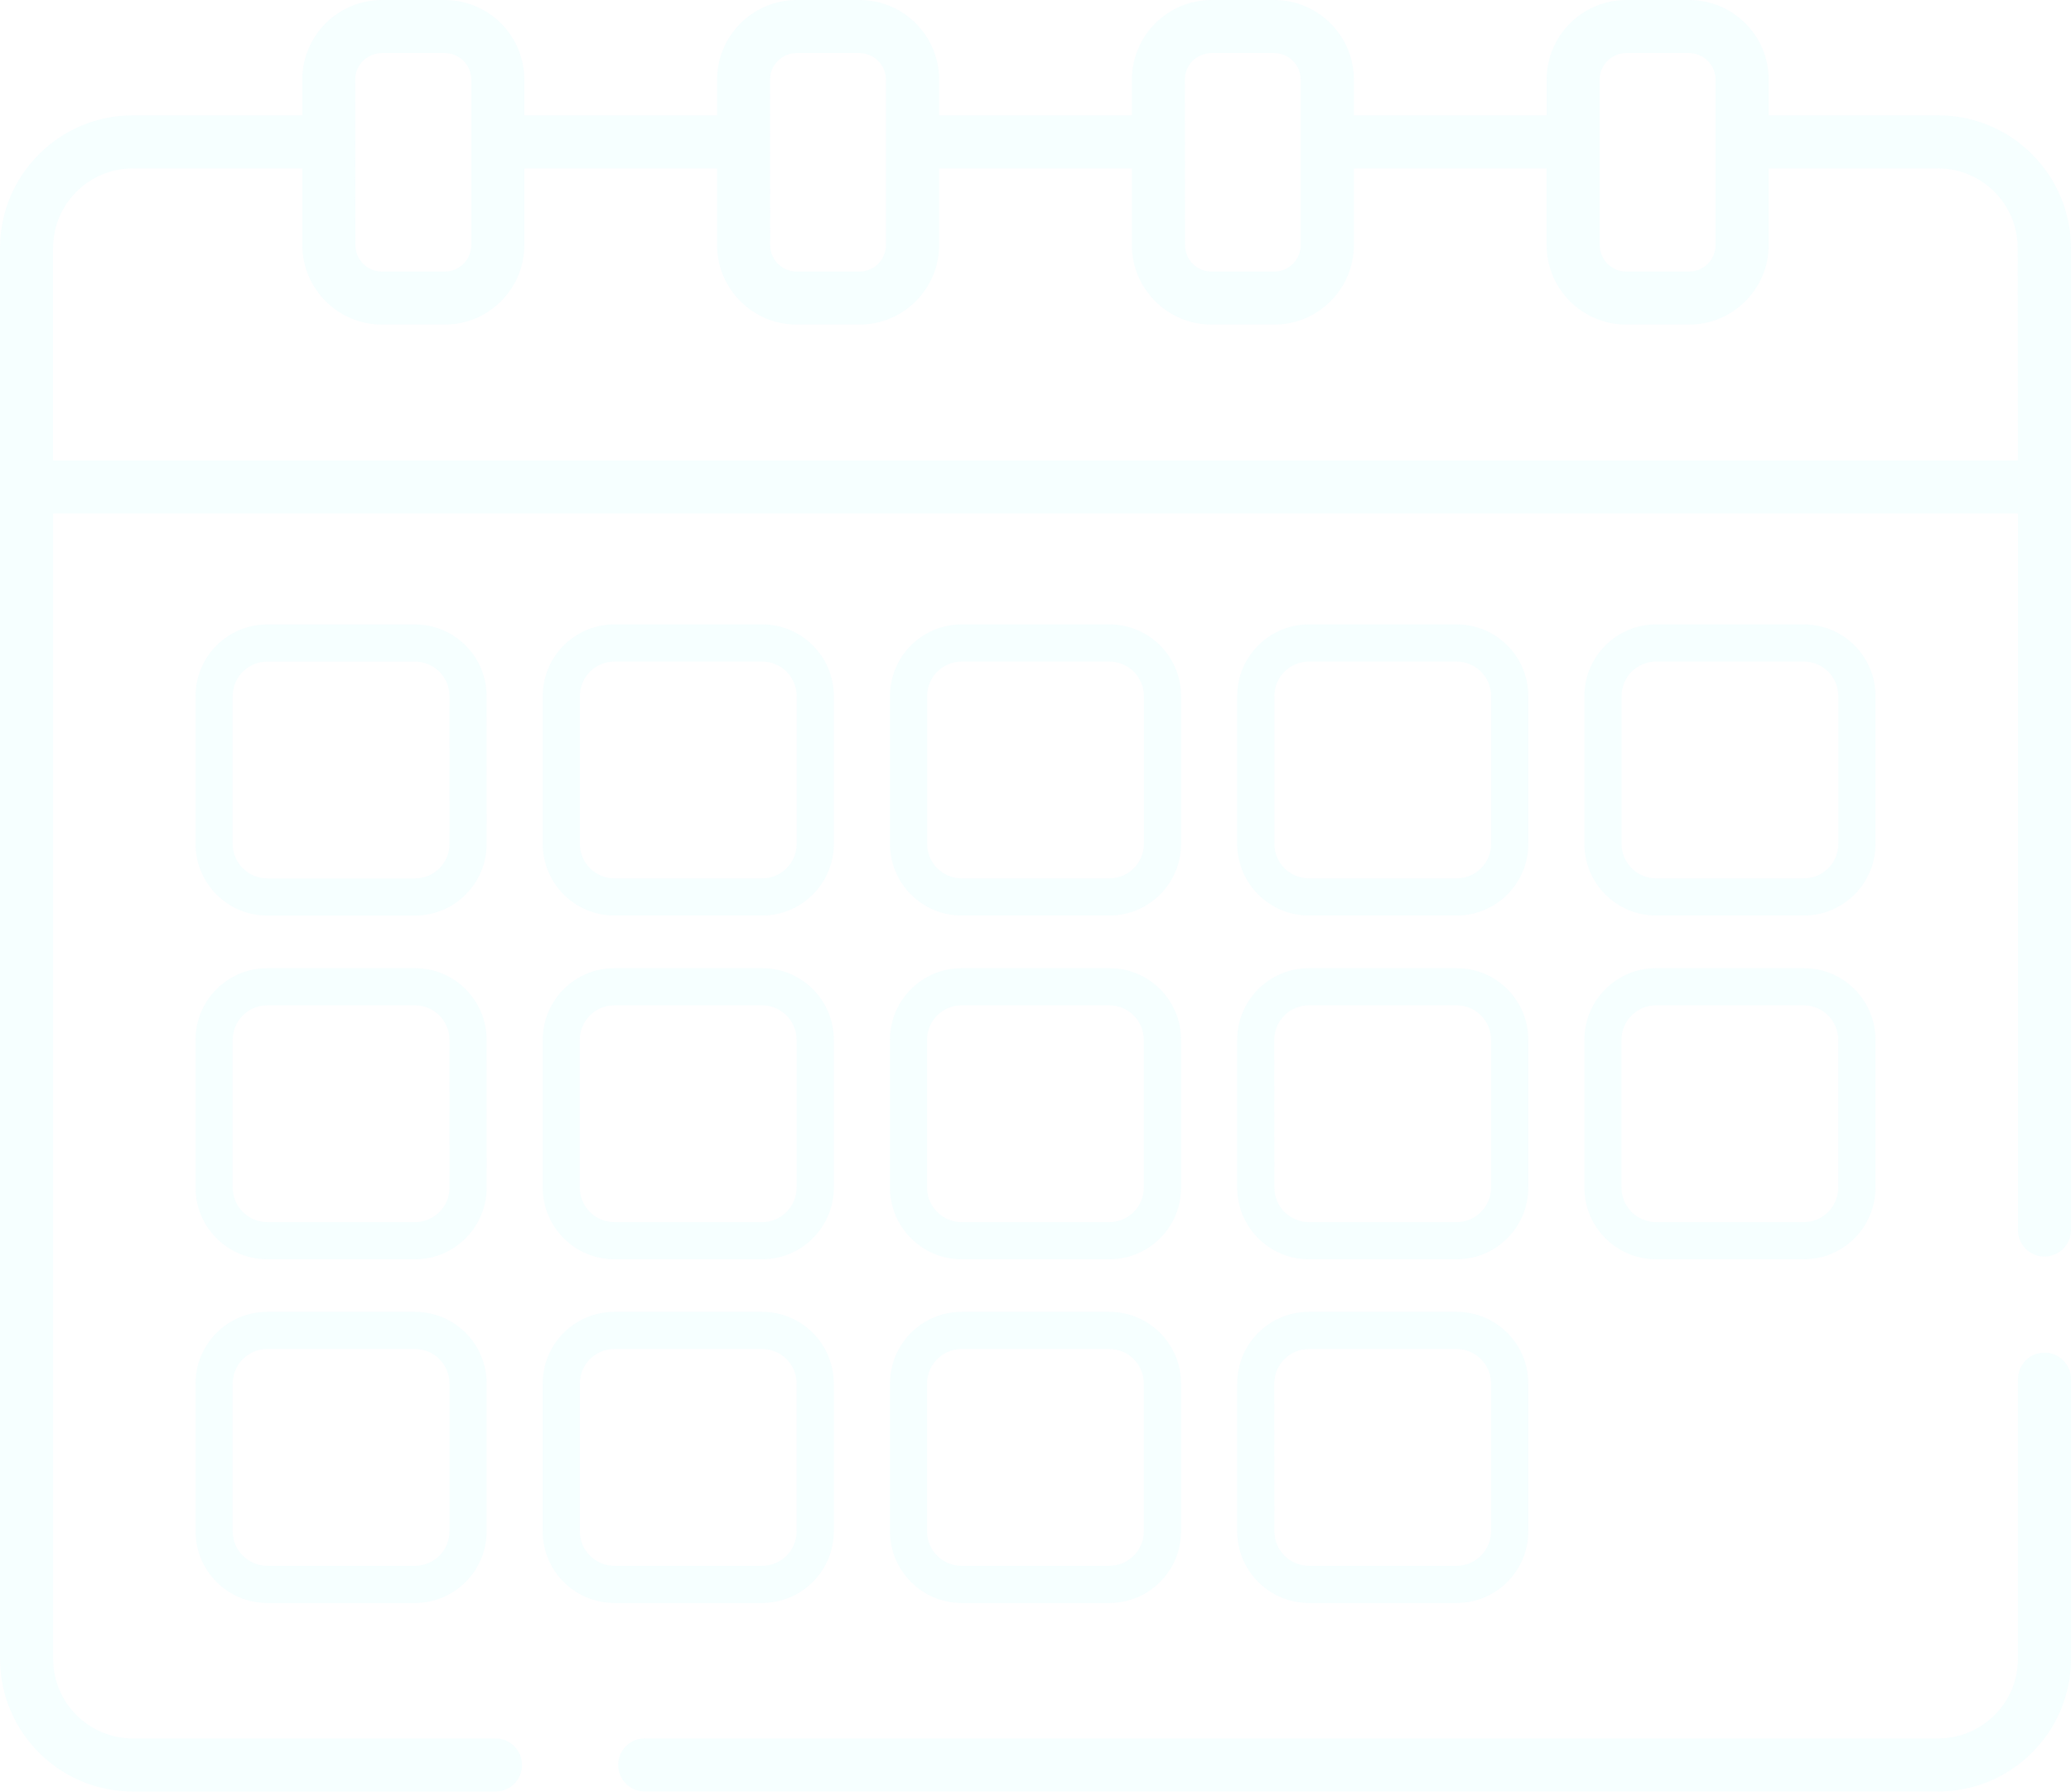
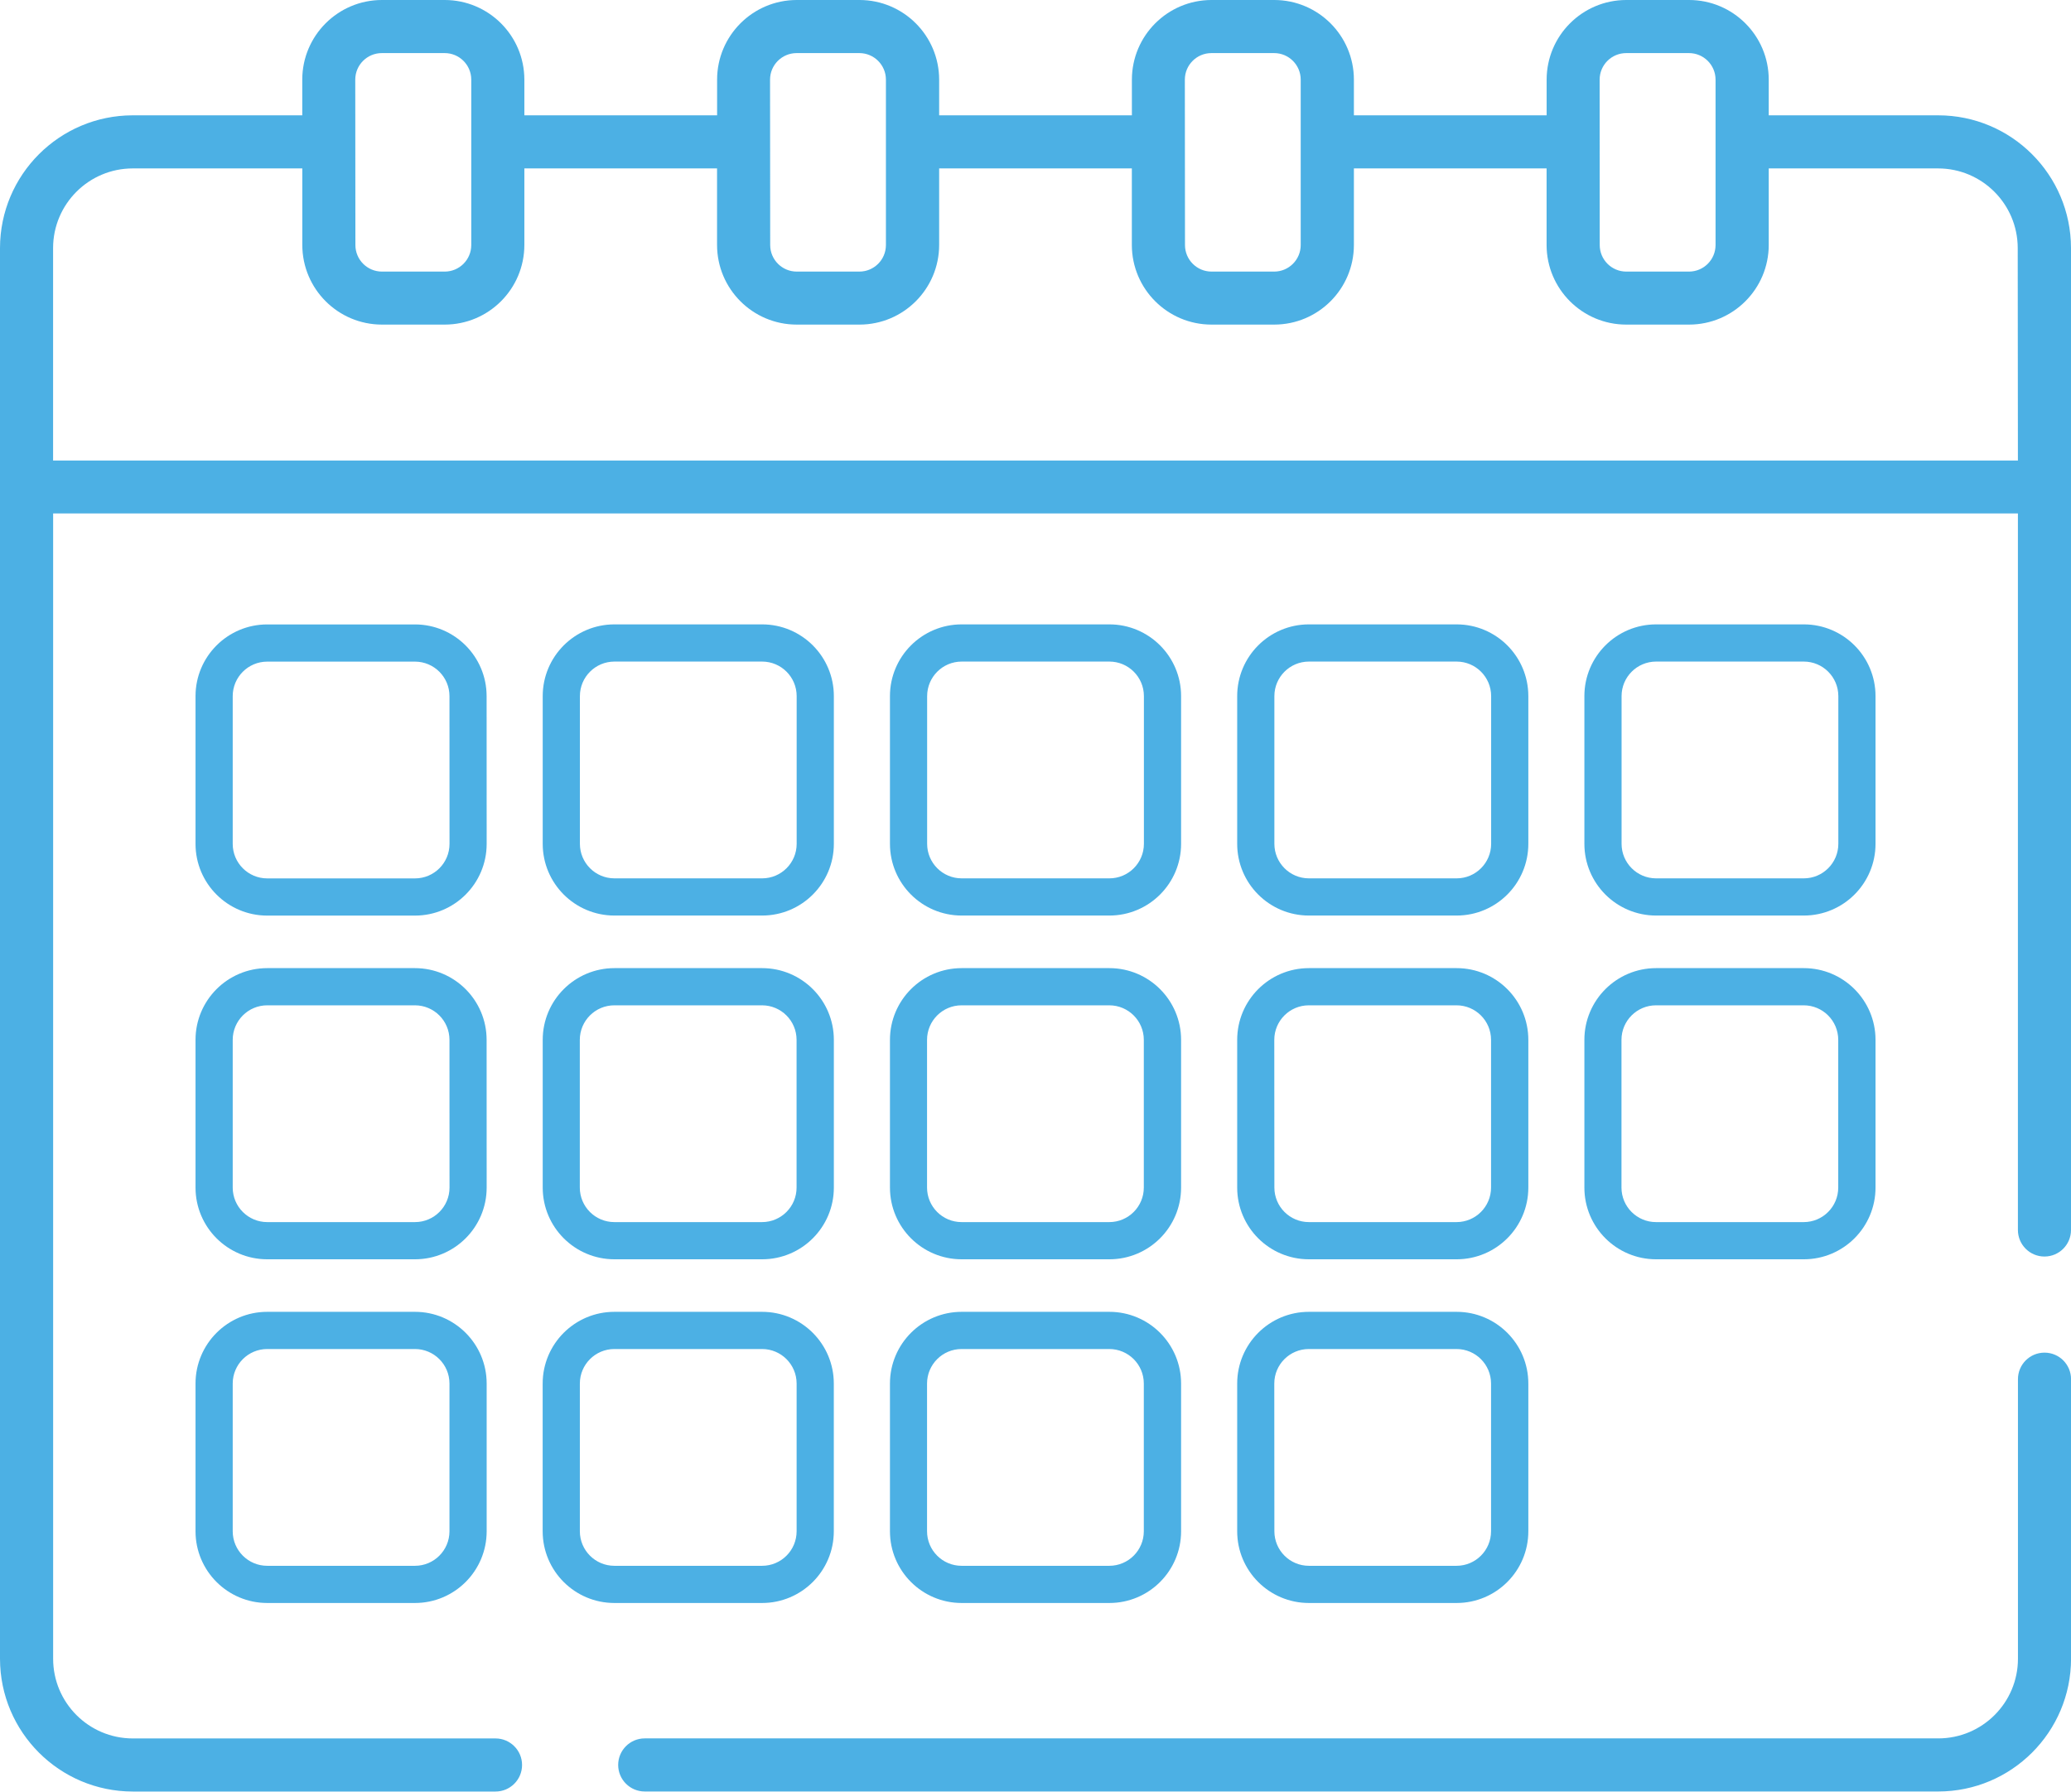
<svg xmlns="http://www.w3.org/2000/svg" width="44.666" height="38.635" viewBox="0 0 44.666 38.635">
  <defs>
-     <style>.a{fill:#d2fdff;}.b{opacity:0.201;}.c{clip-path:url(#a);}</style>
+     <style>.a{fill:#008ED8;}.b{opacity:0.7;}.c{clip-path:url(#a);}</style>
    <clipPath id="a">
      <rect class="a" width="44.666" height="38.635" />
    </clipPath>
  </defs>
  <g class="b">
    <g class="c">
      <path class="a" d="M43.105,119.158a1.547,1.547,0,0,0-1.546-1.546H38.373a1.547,1.547,0,0,0-1.546,1.546v3.187a1.547,1.547,0,0,0,1.546,1.546H41.56a1.547,1.547,0,0,0,1.546-1.546Zm-.8,3.187a.745.745,0,0,1-.744.744H38.373a.745.745,0,0,1-.744-.744v-3.187a.745.745,0,0,1,.744-.744H41.56a.745.745,0,0,1,.744.744Z" transform="translate(-32.61 -104.146)" />
      <path class="a" d="M103.778,123.89h3.187a1.547,1.547,0,0,0,1.546-1.546v-3.187a1.547,1.547,0,0,0-1.546-1.546h-3.187a1.547,1.547,0,0,0-1.546,1.546v3.187a1.547,1.547,0,0,0,1.546,1.546m-.744-4.733a.745.745,0,0,1,.744-.744h3.187a.745.745,0,0,1,.744.744v3.187a.745.745,0,0,1-.744.744h-3.187a.745.745,0,0,1-.744-.744Z" transform="translate(-90.527 -104.146)" />
      <path class="a" d="M169.184,123.89h3.187a1.547,1.547,0,0,0,1.546-1.546v-3.187a1.547,1.547,0,0,0-1.546-1.546h-3.187a1.547,1.547,0,0,0-1.546,1.546v3.187a1.547,1.547,0,0,0,1.546,1.546m-.744-4.733a.745.745,0,0,1,.744-.744h3.187a.745.745,0,0,1,.744.744v3.187a.745.745,0,0,1-.744.744h-3.187a.745.745,0,0,1-.744-.744Z" transform="translate(-148.444 -104.146)" />
      <path class="a" d="M234.59,123.89h3.187a1.547,1.547,0,0,0,1.546-1.546v-3.187a1.547,1.547,0,0,0-1.546-1.546H234.59a1.547,1.547,0,0,0-1.546,1.546v3.187a1.547,1.547,0,0,0,1.546,1.546m-.744-4.733a.745.745,0,0,1,.744-.744h3.187a.745.745,0,0,1,.744.744v3.187a.745.745,0,0,1-.744.744H234.59a.745.745,0,0,1-.744-.744Z" transform="translate(-206.361 -104.146)" />
      <path class="a" d="M299.994,123.89h3.187a1.547,1.547,0,0,0,1.546-1.546v-3.187a1.547,1.547,0,0,0-1.546-1.546h-3.187a1.547,1.547,0,0,0-1.546,1.546v3.187a1.547,1.547,0,0,0,1.546,1.546m-.744-4.733a.745.745,0,0,1,.744-.744h3.187a.745.745,0,0,1,.744.744v3.187a.745.745,0,0,1-.744.744h-3.187a.745.745,0,0,1-.744-.744Z" transform="translate(-264.277 -104.146)" />
      <path class="a" d="M43.105,183.892a1.547,1.547,0,0,0-1.546-1.546H38.373a1.547,1.547,0,0,0-1.546,1.546v3.187a1.547,1.547,0,0,0,1.546,1.546H41.56a1.547,1.547,0,0,0,1.546-1.546Zm-.8,3.187a.745.745,0,0,1-.744.744H38.373a.745.745,0,0,1-.744-.744v-3.187a.745.745,0,0,1,.744-.744H41.56a.745.745,0,0,1,.744.744Z" transform="translate(-32.61 -161.468)" />
      <path class="a" d="M102.232,187.079a1.547,1.547,0,0,0,1.546,1.546h3.187a1.547,1.547,0,0,0,1.546-1.546v-3.187a1.547,1.547,0,0,0-1.546-1.546h-3.187a1.547,1.547,0,0,0-1.546,1.546Zm.8-3.187a.745.745,0,0,1,.744-.744h3.187a.745.745,0,0,1,.744.744v3.187a.745.745,0,0,1-.744.744h-3.187a.745.745,0,0,1-.744-.744Z" transform="translate(-90.527 -161.468)" />
      <path class="a" d="M167.638,187.079a1.547,1.547,0,0,0,1.546,1.546h3.187a1.547,1.547,0,0,0,1.546-1.546v-3.187a1.547,1.547,0,0,0-1.546-1.546h-3.187a1.547,1.547,0,0,0-1.546,1.546Zm.8-3.187a.745.745,0,0,1,.744-.744h3.187a.745.745,0,0,1,.744.744v3.187a.745.745,0,0,1-.744.744h-3.187a.745.745,0,0,1-.744-.744Z" transform="translate(-148.444 -161.468)" />
      <path class="a" d="M233.044,187.079a1.547,1.547,0,0,0,1.546,1.546h3.187a1.547,1.547,0,0,0,1.546-1.546v-3.187a1.547,1.547,0,0,0-1.546-1.546H234.59a1.547,1.547,0,0,0-1.546,1.546Zm.8-3.187a.745.745,0,0,1,.744-.744h3.187a.745.745,0,0,1,.744.744v3.187a.745.745,0,0,1-.744.744H234.59a.745.745,0,0,1-.744-.744Z" transform="translate(-206.361 -161.468)" />
      <path class="a" d="M298.448,187.079a1.547,1.547,0,0,0,1.546,1.546h3.187a1.547,1.547,0,0,0,1.546-1.546v-3.187a1.547,1.547,0,0,0-1.546-1.546h-3.187a1.547,1.547,0,0,0-1.546,1.546Zm.8-3.187a.745.745,0,0,1,.744-.744h3.187a.745.745,0,0,1,.744.744v3.187a.745.745,0,0,1-.744.744h-3.187a.745.745,0,0,1-.744-.744Z" transform="translate(-264.277 -161.468)" />
      <path class="a" d="M41.56,247.081H38.373a1.547,1.547,0,0,0-1.546,1.546v3.187a1.547,1.547,0,0,0,1.546,1.546H41.56a1.547,1.547,0,0,0,1.546-1.546v-3.187a1.547,1.547,0,0,0-1.546-1.546m.744,4.733a.745.745,0,0,1-.744.744H38.373a.745.745,0,0,1-.744-.744v-3.187a.745.745,0,0,1,.744-.744H41.56a.745.745,0,0,1,.744.744Z" transform="translate(-32.61 -218.791)" />
      <path class="a" d="M108.51,251.814v-3.187a1.547,1.547,0,0,0-1.546-1.546h-3.187a1.547,1.547,0,0,0-1.546,1.546v3.187a1.547,1.547,0,0,0,1.546,1.546h3.187a1.547,1.547,0,0,0,1.546-1.546m-5.477,0v-3.187a.745.745,0,0,1,.744-.744h3.187a.745.745,0,0,1,.744.744v3.187a.745.745,0,0,1-.744.744h-3.187a.745.745,0,0,1-.744-.744" transform="translate(-90.527 -218.791)" />
      <path class="a" d="M167.638,251.814a1.547,1.547,0,0,0,1.546,1.546h3.187a1.547,1.547,0,0,0,1.546-1.546v-3.187a1.547,1.547,0,0,0-1.546-1.546h-3.187a1.547,1.547,0,0,0-1.546,1.546Zm.8-3.187a.745.745,0,0,1,.744-.744h3.187a.745.745,0,0,1,.744.744v3.187a.745.745,0,0,1-.744.744h-3.187a.745.745,0,0,1-.744-.744Z" transform="translate(-148.444 -218.791)" />
      <path class="a" d="M233.044,251.814a1.547,1.547,0,0,0,1.546,1.546h3.187a1.547,1.547,0,0,0,1.546-1.546v-3.187a1.547,1.547,0,0,0-1.546-1.546H234.59a1.547,1.547,0,0,0-1.546,1.546Zm.8-3.187a.745.745,0,0,1,.744-.744h3.187a.745.745,0,0,1,.744.744v3.187a.745.745,0,0,1-.744.744H234.59a.745.745,0,0,1-.744-.744Z" transform="translate(-206.361 -218.791)" />
      <path class="a" d="M41.8,2.487H38.147v-.77A1.719,1.719,0,0,0,36.429,0H35.074a1.719,1.719,0,0,0-1.717,1.717v.77H29.2v-.77A1.719,1.719,0,0,0,27.483,0H26.129a1.719,1.719,0,0,0-1.717,1.717v.77H20.255v-.77A1.719,1.719,0,0,0,18.538,0H17.183a1.719,1.719,0,0,0-1.717,1.717v.77H11.309v-.77A1.719,1.719,0,0,0,9.592,0H8.237A1.719,1.719,0,0,0,6.519,1.717v.77H2.862A2.866,2.866,0,0,0,0,5.349V35.773a2.866,2.866,0,0,0,2.862,2.862h7.825a.572.572,0,1,0,0-1.145H2.863a1.719,1.719,0,0,1-1.717-1.717v-24.7H43.521V26.525a.572.572,0,0,0,1.145,0V5.349A2.866,2.866,0,0,0,41.8,2.487m-7.3-.77a.573.573,0,0,1,.572-.572h1.355A.573.573,0,0,1,37,1.717V5.285a.573.573,0,0,1-.572.572H35.074a.573.573,0,0,1-.572-.572Zm-8.946,0a.573.573,0,0,1,.572-.572h1.355a.573.573,0,0,1,.572.572V5.285a.573.573,0,0,1-.572.572H26.129a.573.573,0,0,1-.572-.572Zm-8.946,0a.573.573,0,0,1,.572-.572h1.355a.573.573,0,0,1,.572.572V5.285a.573.573,0,0,1-.572.572H17.183a.573.573,0,0,1-.572-.572Zm-8.946,0a.573.573,0,0,1,.572-.572H9.592a.573.573,0,0,1,.572.572V5.285a.573.573,0,0,1-.572.572H8.237a.573.573,0,0,1-.572-.572ZM43.521,9.931H1.145V5.349A1.719,1.719,0,0,1,2.863,3.632H6.52V5.285A1.719,1.719,0,0,0,8.237,7H9.592a1.719,1.719,0,0,0,1.717-1.717V3.632h4.156V5.285A1.719,1.719,0,0,0,17.183,7h1.355a1.719,1.719,0,0,0,1.717-1.717V3.632h4.156V5.285A1.719,1.719,0,0,0,26.129,7h1.355A1.719,1.719,0,0,0,29.2,5.285V3.632h4.156V5.285A1.719,1.719,0,0,0,35.075,7h1.355a1.719,1.719,0,0,0,1.717-1.717V3.632H41.8a1.719,1.719,0,0,1,1.717,1.717Z" transform="translate(0)" />
      <path class="a" d="M147.2,254.766a.572.572,0,0,0-.572.572v6.03a1.719,1.719,0,0,1-1.717,1.717h-27.9a.572.572,0,1,0,0,1.145h27.9a2.866,2.866,0,0,0,2.862-2.862v-6.03a.572.572,0,0,0-.572-.572" transform="translate(-103.106 -225.596)" />
    </g>
  </g>
</svg>
